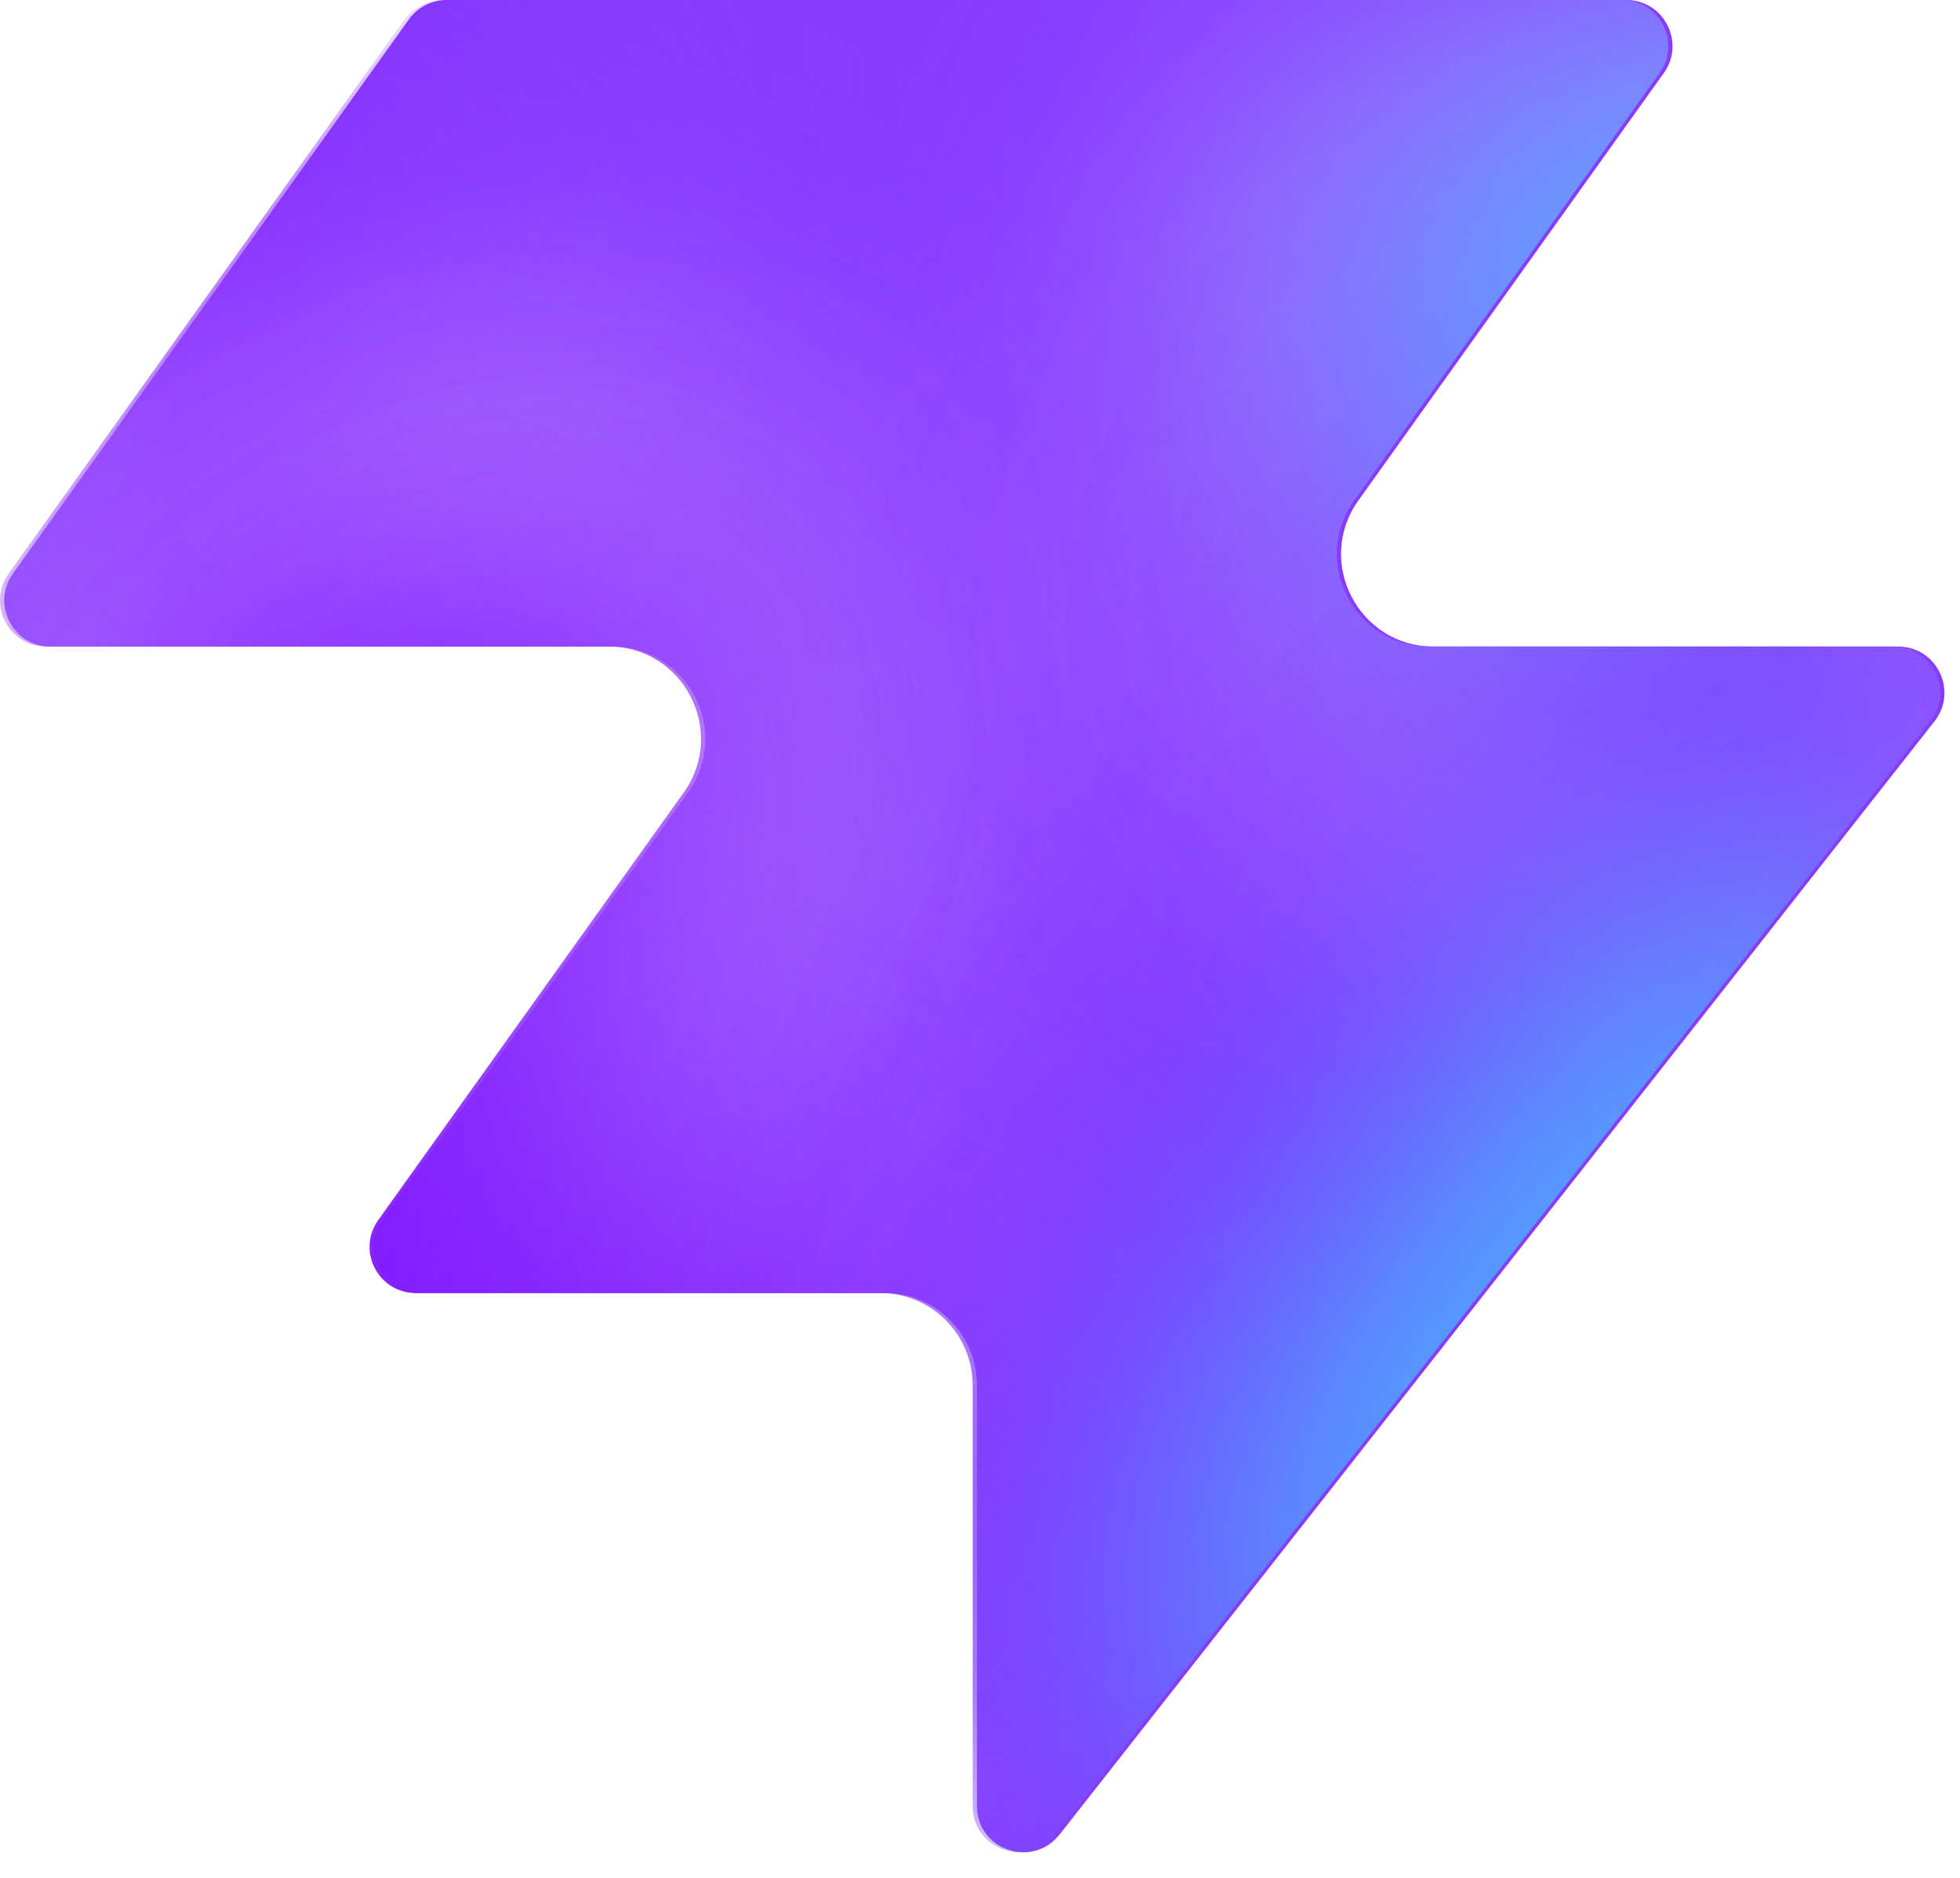
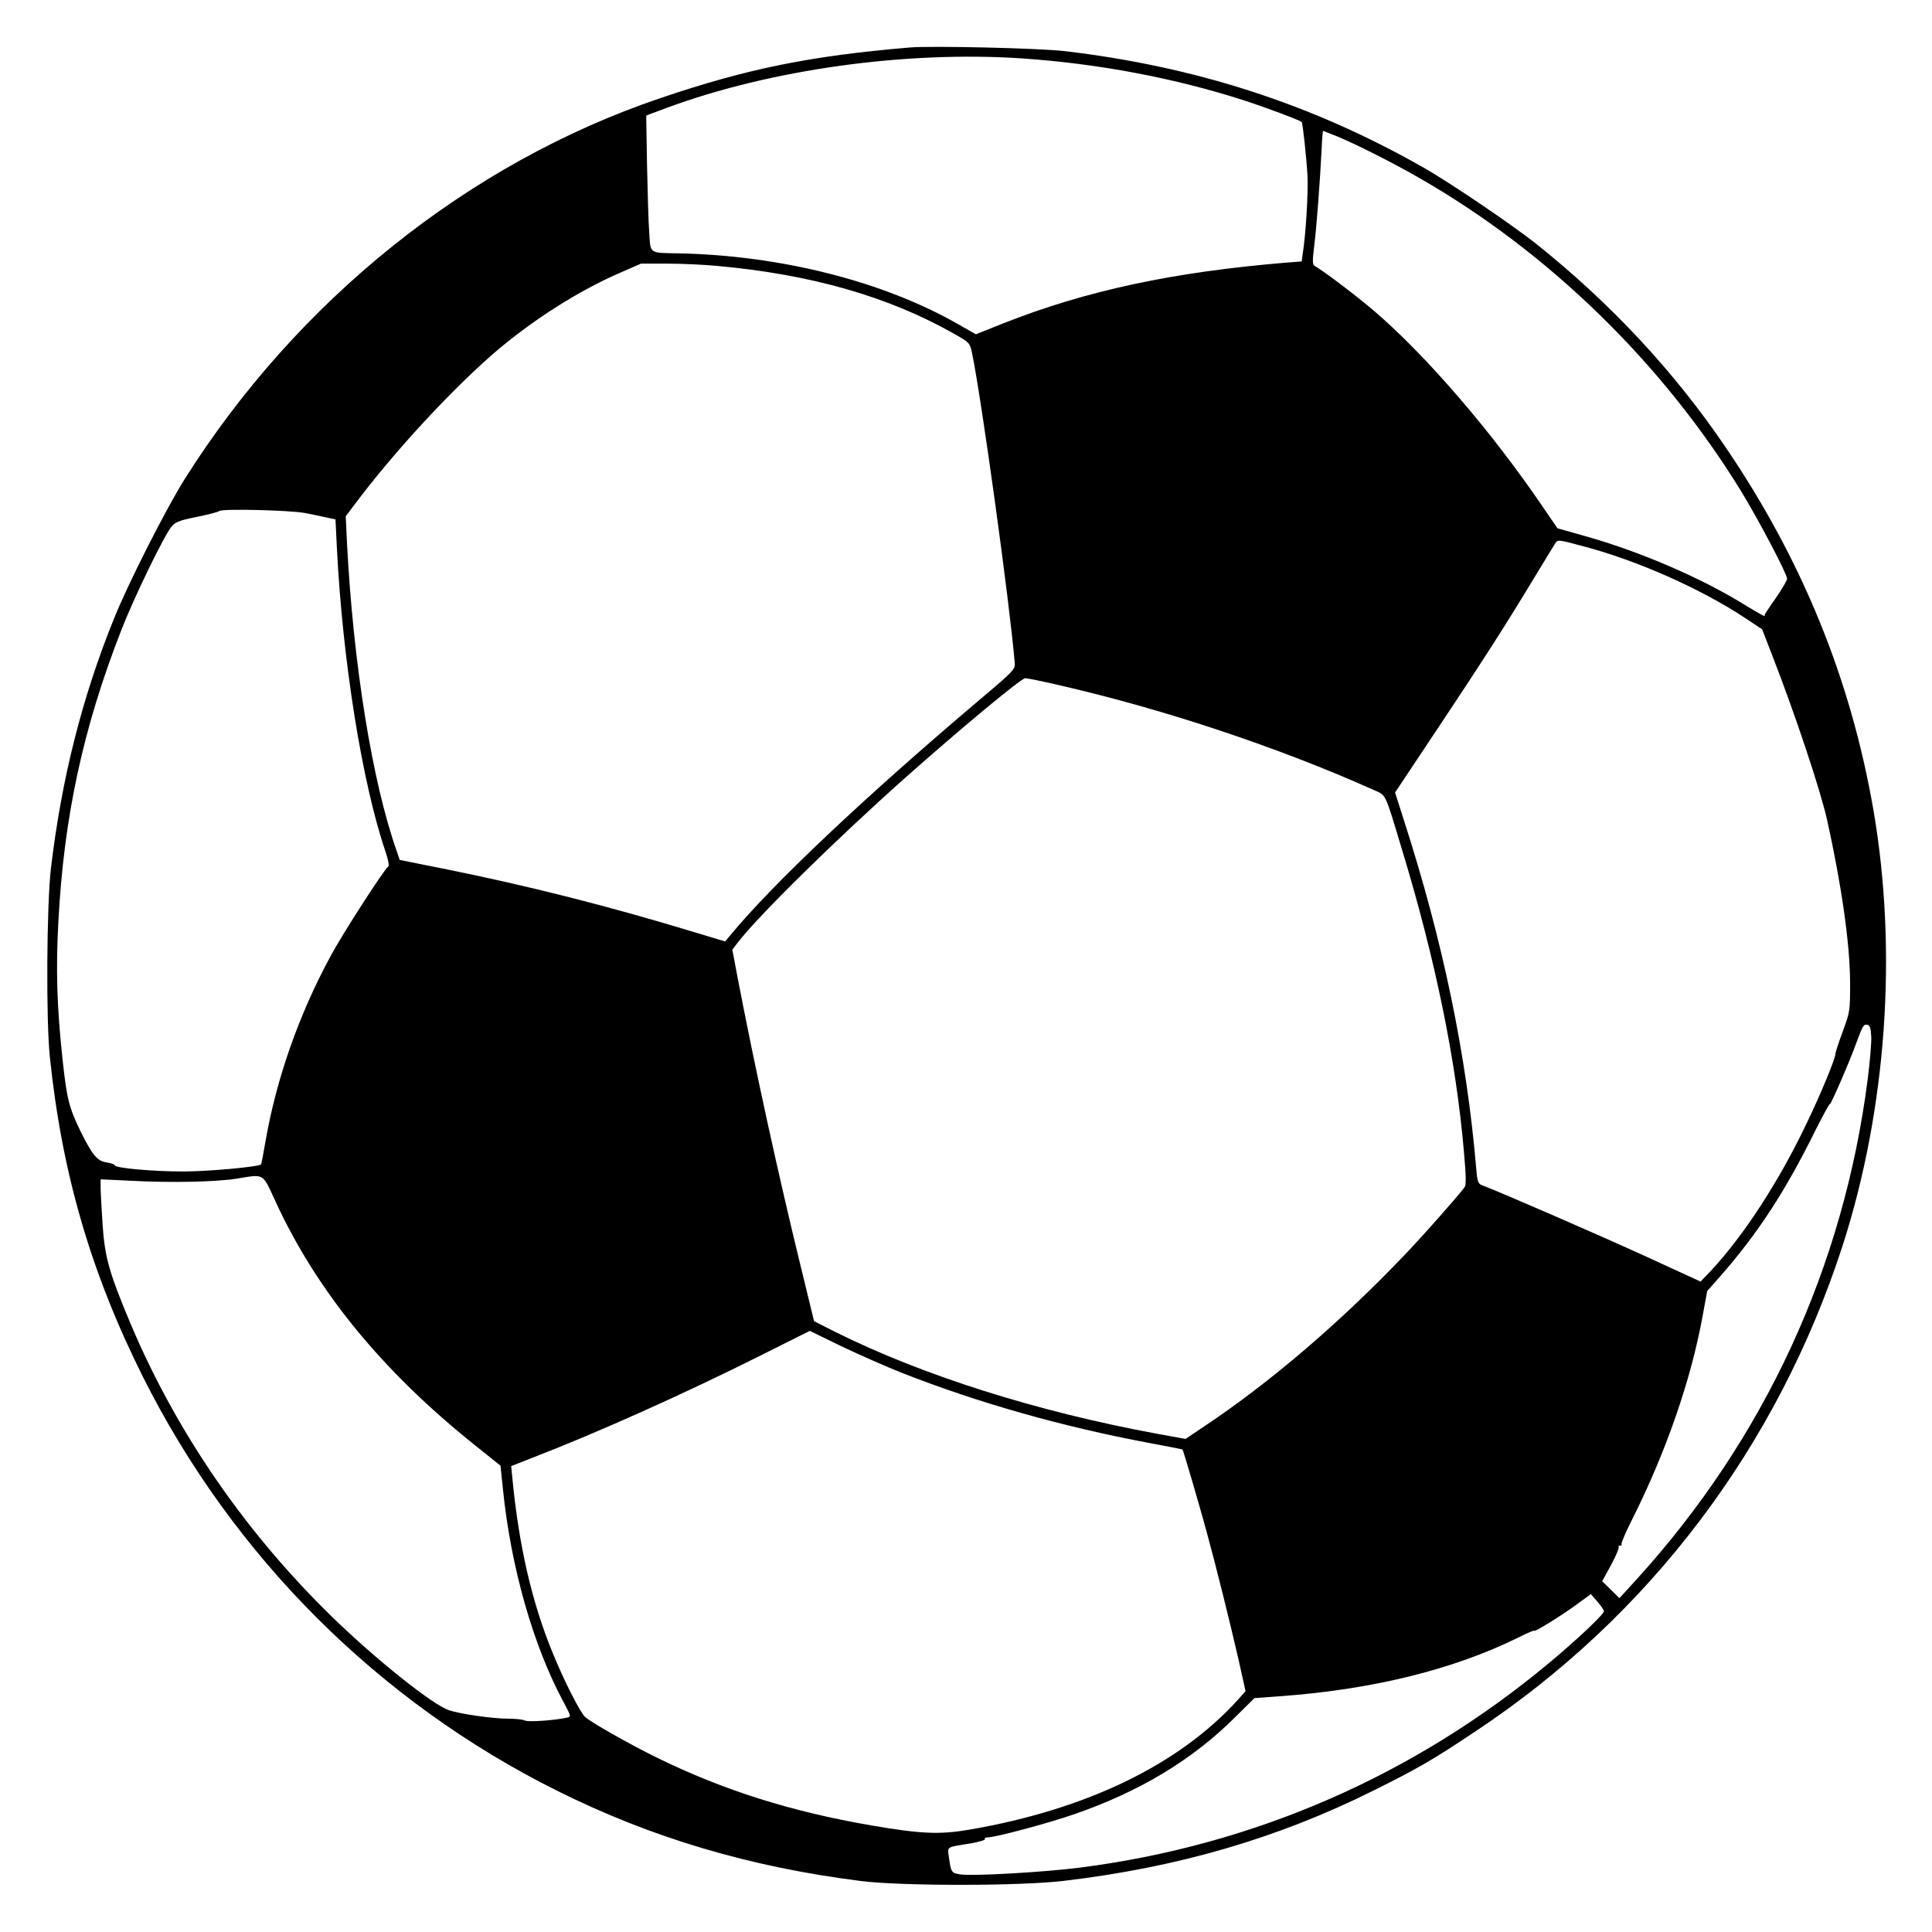
- <svg xmlns="http://www.w3.org/2000/svg" width="48" height="46" fill="none" viewBox="0 0 48 46">
-   <path fill="#863bff" d="M25.946 44.938c-.664.845-2.021.375-2.021-.698V33.937a2.26 2.26 0 0 0-2.262-2.262H10.287c-.92 0-1.456-1.04-.92-1.788l7.48-10.471c1.07-1.497 0-3.578-1.842-3.578H1.237c-.92 0-1.456-1.04-.92-1.788L10.013.474c.214-.297.556-.474.92-.474h28.894c.92 0 1.456 1.04.92 1.788l-7.48 10.471c-1.07 1.498 0 3.579 1.842 3.579h11.377c.943 0 1.473 1.088.89 1.83L25.947 44.94z" style="fill:#863bff;fill:color(display-p3 .525 .23 1);fill-opacity:1" />
-   <mask id="a" width="48" height="46" x="0" y="0" maskUnits="userSpaceOnUse" style="mask-type:alpha">
-     <path fill="#000" d="M25.842 44.938c-.664.844-2.021.375-2.021-.698V33.937a2.26 2.26 0 0 0-2.262-2.262H10.183c-.92 0-1.456-1.04-.92-1.788l7.48-10.471c1.07-1.498 0-3.579-1.842-3.579H1.133c-.92 0-1.456-1.04-.92-1.787L9.91.473c.214-.297.556-.474.92-.474h28.894c.92 0 1.456 1.04.92 1.788l-7.48 10.471c-1.07 1.498 0 3.578 1.842 3.578h11.377c.943 0 1.473 1.088.89 1.832L25.843 44.94z" style="fill:#000;fill-opacity:1" />
-   </mask>
-   <g mask="url(#a)">
-     <g filter="url(#b)">
-       <ellipse cx="5.508" cy="14.704" fill="#ede6ff" rx="5.508" ry="14.704" style="fill:#ede6ff;fill:color(display-p3 .927 .903 1);fill-opacity:1" transform="matrix(.00324 1 1 -.00324 -4.47 31.516)" />
-     </g>
-     <g filter="url(#c)">
-       <ellipse cx="10.399" cy="29.851" fill="#ede6ff" rx="10.399" ry="29.851" style="fill:#ede6ff;fill:color(display-p3 .927 .903 1);fill-opacity:1" transform="matrix(.00324 1 1 -.00324 -39.328 7.883)" />
-     </g>
-     <g filter="url(#d)">
-       <ellipse cx="5.508" cy="30.487" fill="#7e14ff" rx="5.508" ry="30.487" style="fill:#7e14ff;fill:color(display-p3 .492 .077 1);fill-opacity:1" transform="rotate(89.814 -25.913 -14.639)scale(1 -1)" />
-     </g>
-     <g filter="url(#e)">
-       <ellipse cx="5.508" cy="30.599" fill="#7e14ff" rx="5.508" ry="30.599" style="fill:#7e14ff;fill:color(display-p3 .492 .077 1);fill-opacity:1" transform="rotate(89.814 -32.644 -3.334)scale(1 -1)" />
-     </g>
-     <g filter="url(#f)">
-       <ellipse cx="5.508" cy="30.599" fill="#7e14ff" rx="5.508" ry="30.599" style="fill:#7e14ff;fill:color(display-p3 .492 .077 1);fill-opacity:1" transform="matrix(.00324 1 1 -.00324 -34.34 30.47)" />
-     </g>
-     <g filter="url(#g)">
-       <ellipse cx="14.072" cy="22.078" fill="#ede6ff" rx="14.072" ry="22.078" style="fill:#ede6ff;fill:color(display-p3 .927 .903 1);fill-opacity:1" transform="rotate(93.35 24.506 48.493)scale(-1 1)" />
-     </g>
-     <g filter="url(#h)">
-       <ellipse cx="3.47" cy="21.501" fill="#7e14ff" rx="3.47" ry="21.501" style="fill:#7e14ff;fill:color(display-p3 .492 .077 1);fill-opacity:1" transform="rotate(89.009 28.708 47.59)scale(-1 1)" />
-     </g>
-     <g filter="url(#i)">
-       <ellipse cx="3.47" cy="21.501" fill="#7e14ff" rx="3.47" ry="21.501" style="fill:#7e14ff;fill:color(display-p3 .492 .077 1);fill-opacity:1" transform="rotate(89.009 28.708 47.59)scale(-1 1)" />
-     </g>
-     <g filter="url(#j)">
-       <ellipse cx=".387" cy="8.972" fill="#7e14ff" rx="4.407" ry="29.108" style="fill:#7e14ff;fill:color(display-p3 .492 .077 1);fill-opacity:1" transform="rotate(39.51 .387 8.972)" />
-     </g>
-     <g filter="url(#k)">
-       <ellipse cx="47.523" cy="-6.092" fill="#7e14ff" rx="4.407" ry="29.108" style="fill:#7e14ff;fill:color(display-p3 .492 .077 1);fill-opacity:1" transform="rotate(37.892 47.523 -6.092)" />
-     </g>
-     <g filter="url(#l)">
-       <ellipse cx="41.412" cy="6.333" fill="#47bfff" rx="5.971" ry="9.665" style="fill:#47bfff;fill:color(display-p3 .28 .748 1);fill-opacity:1" transform="rotate(37.892 41.412 6.333)" />
-     </g>
-     <g filter="url(#m)">
-       <ellipse cx="-1.879" cy="38.332" fill="#7e14ff" rx="4.407" ry="29.108" style="fill:#7e14ff;fill:color(display-p3 .492 .077 1);fill-opacity:1" transform="rotate(37.892 -1.88 38.332)" />
-     </g>
-     <g filter="url(#n)">
-       <ellipse cx="-1.879" cy="38.332" fill="#7e14ff" rx="4.407" ry="29.108" style="fill:#7e14ff;fill:color(display-p3 .492 .077 1);fill-opacity:1" transform="rotate(37.892 -1.88 38.332)" />
-     </g>
-     <g filter="url(#o)">
-       <ellipse cx="35.651" cy="29.907" fill="#7e14ff" rx="4.407" ry="29.108" style="fill:#7e14ff;fill:color(display-p3 .492 .077 1);fill-opacity:1" transform="rotate(37.892 35.651 29.907)" />
-     </g>
-     <g filter="url(#p)">
-       <ellipse cx="38.418" cy="32.4" fill="#47bfff" rx="5.971" ry="15.297" style="fill:#47bfff;fill:color(display-p3 .28 .748 1);fill-opacity:1" transform="rotate(37.892 38.418 32.4)" />
-     </g>
+ <svg xmlns="http://www.w3.org/2000/svg" version="1.0" width="960pt" height="960pt" viewBox="0 0 960 960" preserveAspectRatio="xMidYMid meet">
+   <g transform="translate(0,960) scale(0.1,-0.1)" fill="#000000" stroke="none">
+     <path d="M4520 9364 c-496 -42 -810 -106 -1240 -252 -951 -322 -1802 -1004 -2362 -1892 -92 -146 -283 -522 -352 -695 -159 -393 -260 -795 -313 -1240 -21 -184 -25 -750 -5 -940 60 -576 204 -1070 462 -1586 447 -892 1170 -1615 2060 -2058 470 -234 956 -378 1510 -448 204 -25 787 -25 1005 1 568 67 1065 212 1540 449 219 109 291 150 505 293 865 573 1501 1414 1825 2412 219 678 275 1464 154 2167 -113 651 -354 1243 -736 1805 -257 378 -572 715 -943 1011 -122 96 -431 306 -565 381 -550 312 -1128 498 -1775 574 -127 15 -662 27 -770 18z m555 -54 c381 -26 761 -97 1110 -210 108 -35 270 -96 283 -106 5 -4 23 -169 29 -268 4 -78 -8 -289 -24 -388 l-5 -37 -77 -6 c-565 -47 -993 -139 -1404 -301 l-138 -55 -88 50 c-372 213 -882 342 -1388 352 -150 3 -140 -4 -147 103 -4 50 -8 202 -11 337 l-4 245 102 38 c513 190 1185 284 1762 246z m1565 -386 c87 -35 284 -134 410 -207 642 -367 1209 -919 1601 -1557 88 -144 229 -412 229 -436 0 -8 -26 -52 -57 -97 -32 -45 -57 -83 -55 -84 12 -14 -24 6 -101 53 -215 133 -519 264 -790 340 l-138 39 -72 105 c-253 373 -580 753 -838 974 -90 77 -251 199 -297 225 -10 6 -11 25 -2 97 12 93 29 324 37 482 2 50 6 92 7 92 1 0 31 -12 66 -26z m-3080 -645 c471 -42 860 -154 1187 -341 70 -40 72 -42 83 -92 48 -234 186 -1233 212 -1537 3 -35 0 -39 -172 -184 -583 -494 -1030 -917 -1241 -1172 l-26 -31 -159 48 c-429 130 -814 227 -1223 310 l-235 47 -13 39 c-123 345 -218 936 -249 1539 l-6 130 72 95 c212 277 524 606 730 770 183 146 380 266 562 345 l103 45 130 0 c72 0 182 -5 245 -11z m-2045 -1228 c33 -7 81 -16 106 -22 l46 -10 7 -142 c28 -557 125 -1165 240 -1504 15 -44 21 -75 15 -79 -19 -12 -226 -332 -287 -446 -157 -290 -268 -607 -322 -915 -11 -64 -21 -118 -23 -119 -12 -12 -263 -35 -386 -35 -153 0 -341 17 -341 31 0 4 -18 10 -40 14 -47 7 -70 35 -128 151 -58 119 -70 162 -91 360 -28 255 -34 449 -21 684 27 521 123 964 312 1448 64 165 213 471 250 516 19 23 39 31 123 48 55 11 107 24 115 30 19 12 345 4 425 -10z m6351 -165 c266 -70 579 -208 801 -354 l89 -59 48 -124 c115 -295 241 -673 275 -824 72 -327 113 -612 114 -805 0 -143 0 -146 -36 -244 -20 -54 -37 -105 -37 -113 0 -23 -73 -200 -144 -347 -137 -288 -316 -562 -477 -733 l-49 -51 -268 123 c-229 105 -728 322 -814 354 -24 9 -27 15 -33 88 -48 561 -165 1126 -359 1727 l-44 138 207 311 c224 336 347 528 485 757 49 80 94 155 102 167 14 23 13 23 140 -11z m-2597 -692 c521 -120 1082 -307 1554 -518 67 -30 56 -8 143 -296 166 -546 269 -1048 308 -1501 11 -125 12 -167 3 -179 -39 -51 -198 -231 -293 -331 -321 -337 -672 -638 -1001 -857 l-92 -62 -138 25 c-602 111 -1170 291 -1603 507 l-105 53 -62 255 c-116 473 -234 1015 -318 1453 l-26 138 24 32 c104 136 492 517 837 824 277 246 575 493 594 493 11 0 90 -16 175 -36z m4029 -1742 c2 -28 -6 -123 -17 -211 -120 -939 -513 -1789 -1149 -2489 l-85 -93 -43 42 -43 42 45 82 c24 45 41 85 37 88 -3 4 0 7 7 7 7 0 11 3 7 6 -3 4 20 59 53 124 168 334 293 695 350 1010 l23 125 62 70 c189 215 326 425 475 727 38 75 70 135 73 132 4 -4 102 221 131 304 32 86 36 93 54 90 13 -2 18 -15 20 -56z m-7929 -822 c205 -445 529 -841 987 -1208 l131 -105 12 -116 c39 -386 150 -778 301 -1058 38 -72 39 -73 17 -78 -57 -13 -193 -23 -209 -14 -9 5 -47 9 -85 9 -73 0 -236 23 -292 42 -80 26 -363 252 -580 463 -430 419 -771 913 -999 1450 -108 256 -131 335 -142 497 -5 79 -10 162 -10 186 l0 42 148 -7 c203 -11 431 -6 532 11 135 22 123 29 189 -114z m3116 -853 c374 -147 793 -266 1225 -347 90 -17 165 -31 166 -33 4 -4 81 -267 118 -402 50 -183 120 -465 161 -645 l34 -153 -36 -41 c-293 -324 -751 -546 -1333 -647 -152 -26 -242 -22 -493 21 -394 68 -732 174 -1062 336 -129 63 -324 173 -357 202 -24 20 -107 184 -161 317 -104 252 -169 535 -201 870 l-6 60 112 44 c321 124 751 317 1122 503 l250 125 160 -78 c89 -42 224 -102 301 -132z m3485 -1183 c0 -15 -134 -142 -275 -259 -670 -558 -1464 -904 -2328 -1015 -181 -23 -533 -43 -593 -34 -47 7 -48 9 -59 86 -7 54 -17 48 112 69 40 7 70 16 67 21 -3 4 3 8 13 8 39 0 304 71 433 116 326 113 587 271 799 483 l94 93 121 9 c462 33 862 131 1188 291 47 24 84 39 81 35 -8 -14 141 78 212 131 l70 51 32 -37 c18 -20 32 -42 33 -48z" />
  </g>
-   <defs>
-     <filter id="b" width="60.045" height="41.654" x="-19.77" y="16.149" color-interpolation-filters="sRGB" filterUnits="userSpaceOnUse">
-       <feFlood flood-opacity="0" result="BackgroundImageFix" />
-       <feBlend in="SourceGraphic" in2="BackgroundImageFix" result="shape" />
-       <feGaussianBlur result="effect1_foregroundBlur_2002_17158" stdDeviation="7.659" />
-     </filter>
-     <filter id="c" width="90.34" height="51.437" x="-54.613" y="-7.533" color-interpolation-filters="sRGB" filterUnits="userSpaceOnUse">
-       <feFlood flood-opacity="0" result="BackgroundImageFix" />
-       <feBlend in="SourceGraphic" in2="BackgroundImageFix" result="shape" />
-       <feGaussianBlur result="effect1_foregroundBlur_2002_17158" stdDeviation="7.659" />
-     </filter>
-     <filter id="d" width="79.355" height="29.4" x="-49.64" y="2.03" color-interpolation-filters="sRGB" filterUnits="userSpaceOnUse">
-       <feFlood flood-opacity="0" result="BackgroundImageFix" />
-       <feBlend in="SourceGraphic" in2="BackgroundImageFix" result="shape" />
-       <feGaussianBlur result="effect1_foregroundBlur_2002_17158" stdDeviation="4.596" />
-     </filter>
-     <filter id="e" width="79.579" height="29.4" x="-45.045" y="20.029" color-interpolation-filters="sRGB" filterUnits="userSpaceOnUse">
-       <feFlood flood-opacity="0" result="BackgroundImageFix" />
-       <feBlend in="SourceGraphic" in2="BackgroundImageFix" result="shape" />
-       <feGaussianBlur result="effect1_foregroundBlur_2002_17158" stdDeviation="4.596" />
-     </filter>
-     <filter id="f" width="79.579" height="29.4" x="-43.513" y="21.178" color-interpolation-filters="sRGB" filterUnits="userSpaceOnUse">
-       <feFlood flood-opacity="0" result="BackgroundImageFix" />
-       <feBlend in="SourceGraphic" in2="BackgroundImageFix" result="shape" />
-       <feGaussianBlur result="effect1_foregroundBlur_2002_17158" stdDeviation="4.596" />
-     </filter>
-     <filter id="g" width="74.749" height="58.852" x="15.756" y="-17.901" color-interpolation-filters="sRGB" filterUnits="userSpaceOnUse">
-       <feFlood flood-opacity="0" result="BackgroundImageFix" />
-       <feBlend in="SourceGraphic" in2="BackgroundImageFix" result="shape" />
-       <feGaussianBlur result="effect1_foregroundBlur_2002_17158" stdDeviation="7.659" />
-     </filter>
-     <filter id="h" width="61.377" height="25.362" x="23.548" y="2.284" color-interpolation-filters="sRGB" filterUnits="userSpaceOnUse">
-       <feFlood flood-opacity="0" result="BackgroundImageFix" />
-       <feBlend in="SourceGraphic" in2="BackgroundImageFix" result="shape" />
-       <feGaussianBlur result="effect1_foregroundBlur_2002_17158" stdDeviation="4.596" />
-     </filter>
-     <filter id="i" width="61.377" height="25.362" x="23.548" y="2.284" color-interpolation-filters="sRGB" filterUnits="userSpaceOnUse">
-       <feFlood flood-opacity="0" result="BackgroundImageFix" />
-       <feBlend in="SourceGraphic" in2="BackgroundImageFix" result="shape" />
-       <feGaussianBlur result="effect1_foregroundBlur_2002_17158" stdDeviation="4.596" />
-     </filter>
-     <filter id="j" width="56.045" height="63.649" x="-27.636" y="-22.853" color-interpolation-filters="sRGB" filterUnits="userSpaceOnUse">
-       <feFlood flood-opacity="0" result="BackgroundImageFix" />
-       <feBlend in="SourceGraphic" in2="BackgroundImageFix" result="shape" />
-       <feGaussianBlur result="effect1_foregroundBlur_2002_17158" stdDeviation="4.596" />
-     </filter>
-     <filter id="k" width="54.814" height="64.646" x="20.116" y="-38.415" color-interpolation-filters="sRGB" filterUnits="userSpaceOnUse">
-       <feFlood flood-opacity="0" result="BackgroundImageFix" />
-       <feBlend in="SourceGraphic" in2="BackgroundImageFix" result="shape" />
-       <feGaussianBlur result="effect1_foregroundBlur_2002_17158" stdDeviation="4.596" />
-     </filter>
-     <filter id="l" width="33.541" height="35.313" x="24.641" y="-11.323" color-interpolation-filters="sRGB" filterUnits="userSpaceOnUse">
-       <feFlood flood-opacity="0" result="BackgroundImageFix" />
-       <feBlend in="SourceGraphic" in2="BackgroundImageFix" result="shape" />
-       <feGaussianBlur result="effect1_foregroundBlur_2002_17158" stdDeviation="4.596" />
-     </filter>
-     <filter id="m" width="54.814" height="64.646" x="-29.286" y="6.009" color-interpolation-filters="sRGB" filterUnits="userSpaceOnUse">
-       <feFlood flood-opacity="0" result="BackgroundImageFix" />
-       <feBlend in="SourceGraphic" in2="BackgroundImageFix" result="shape" />
-       <feGaussianBlur result="effect1_foregroundBlur_2002_17158" stdDeviation="4.596" />
-     </filter>
-     <filter id="n" width="54.814" height="64.646" x="-29.286" y="6.009" color-interpolation-filters="sRGB" filterUnits="userSpaceOnUse">
-       <feFlood flood-opacity="0" result="BackgroundImageFix" />
-       <feBlend in="SourceGraphic" in2="BackgroundImageFix" result="shape" />
-       <feGaussianBlur result="effect1_foregroundBlur_2002_17158" stdDeviation="4.596" />
-     </filter>
-     <filter id="o" width="54.814" height="64.646" x="8.244" y="-2.416" color-interpolation-filters="sRGB" filterUnits="userSpaceOnUse">
-       <feFlood flood-opacity="0" result="BackgroundImageFix" />
-       <feBlend in="SourceGraphic" in2="BackgroundImageFix" result="shape" />
-       <feGaussianBlur result="effect1_foregroundBlur_2002_17158" stdDeviation="4.596" />
-     </filter>
-     <filter id="p" width="39.409" height="43.623" x="18.713" y="10.588" color-interpolation-filters="sRGB" filterUnits="userSpaceOnUse">
-       <feFlood flood-opacity="0" result="BackgroundImageFix" />
-       <feBlend in="SourceGraphic" in2="BackgroundImageFix" result="shape" />
-       <feGaussianBlur result="effect1_foregroundBlur_2002_17158" stdDeviation="4.596" />
-     </filter>
-   </defs>
</svg>
